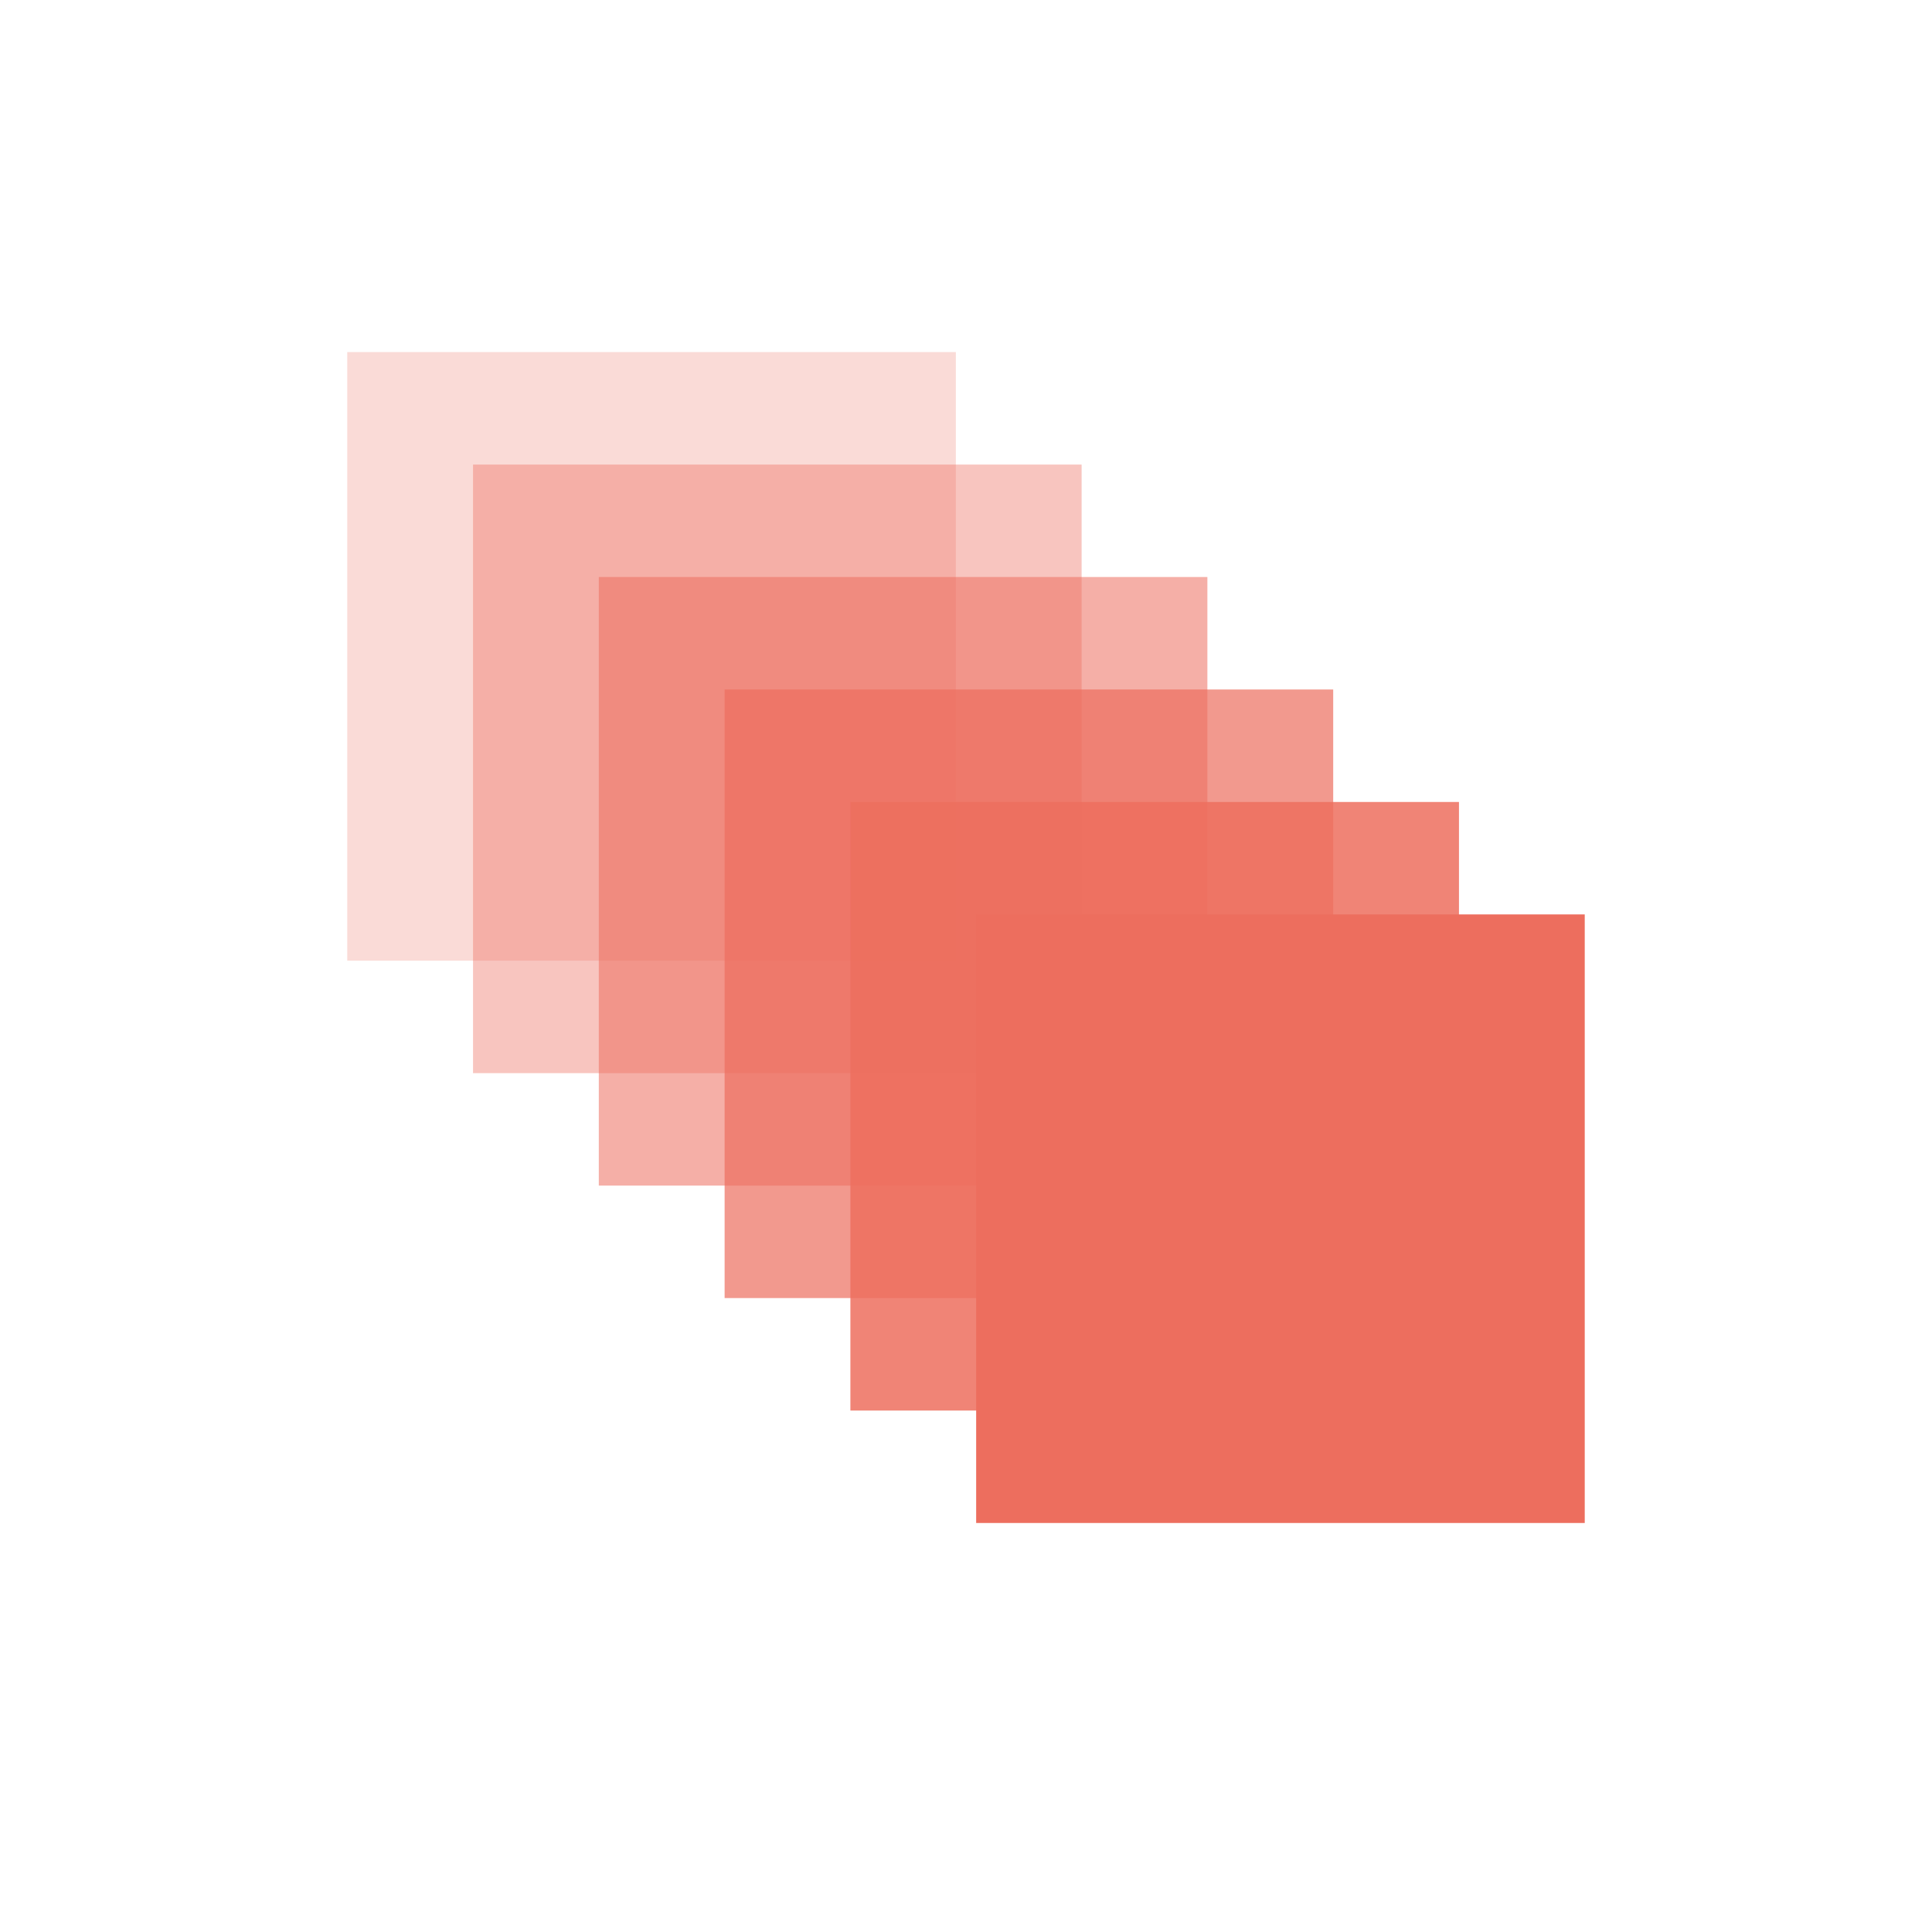
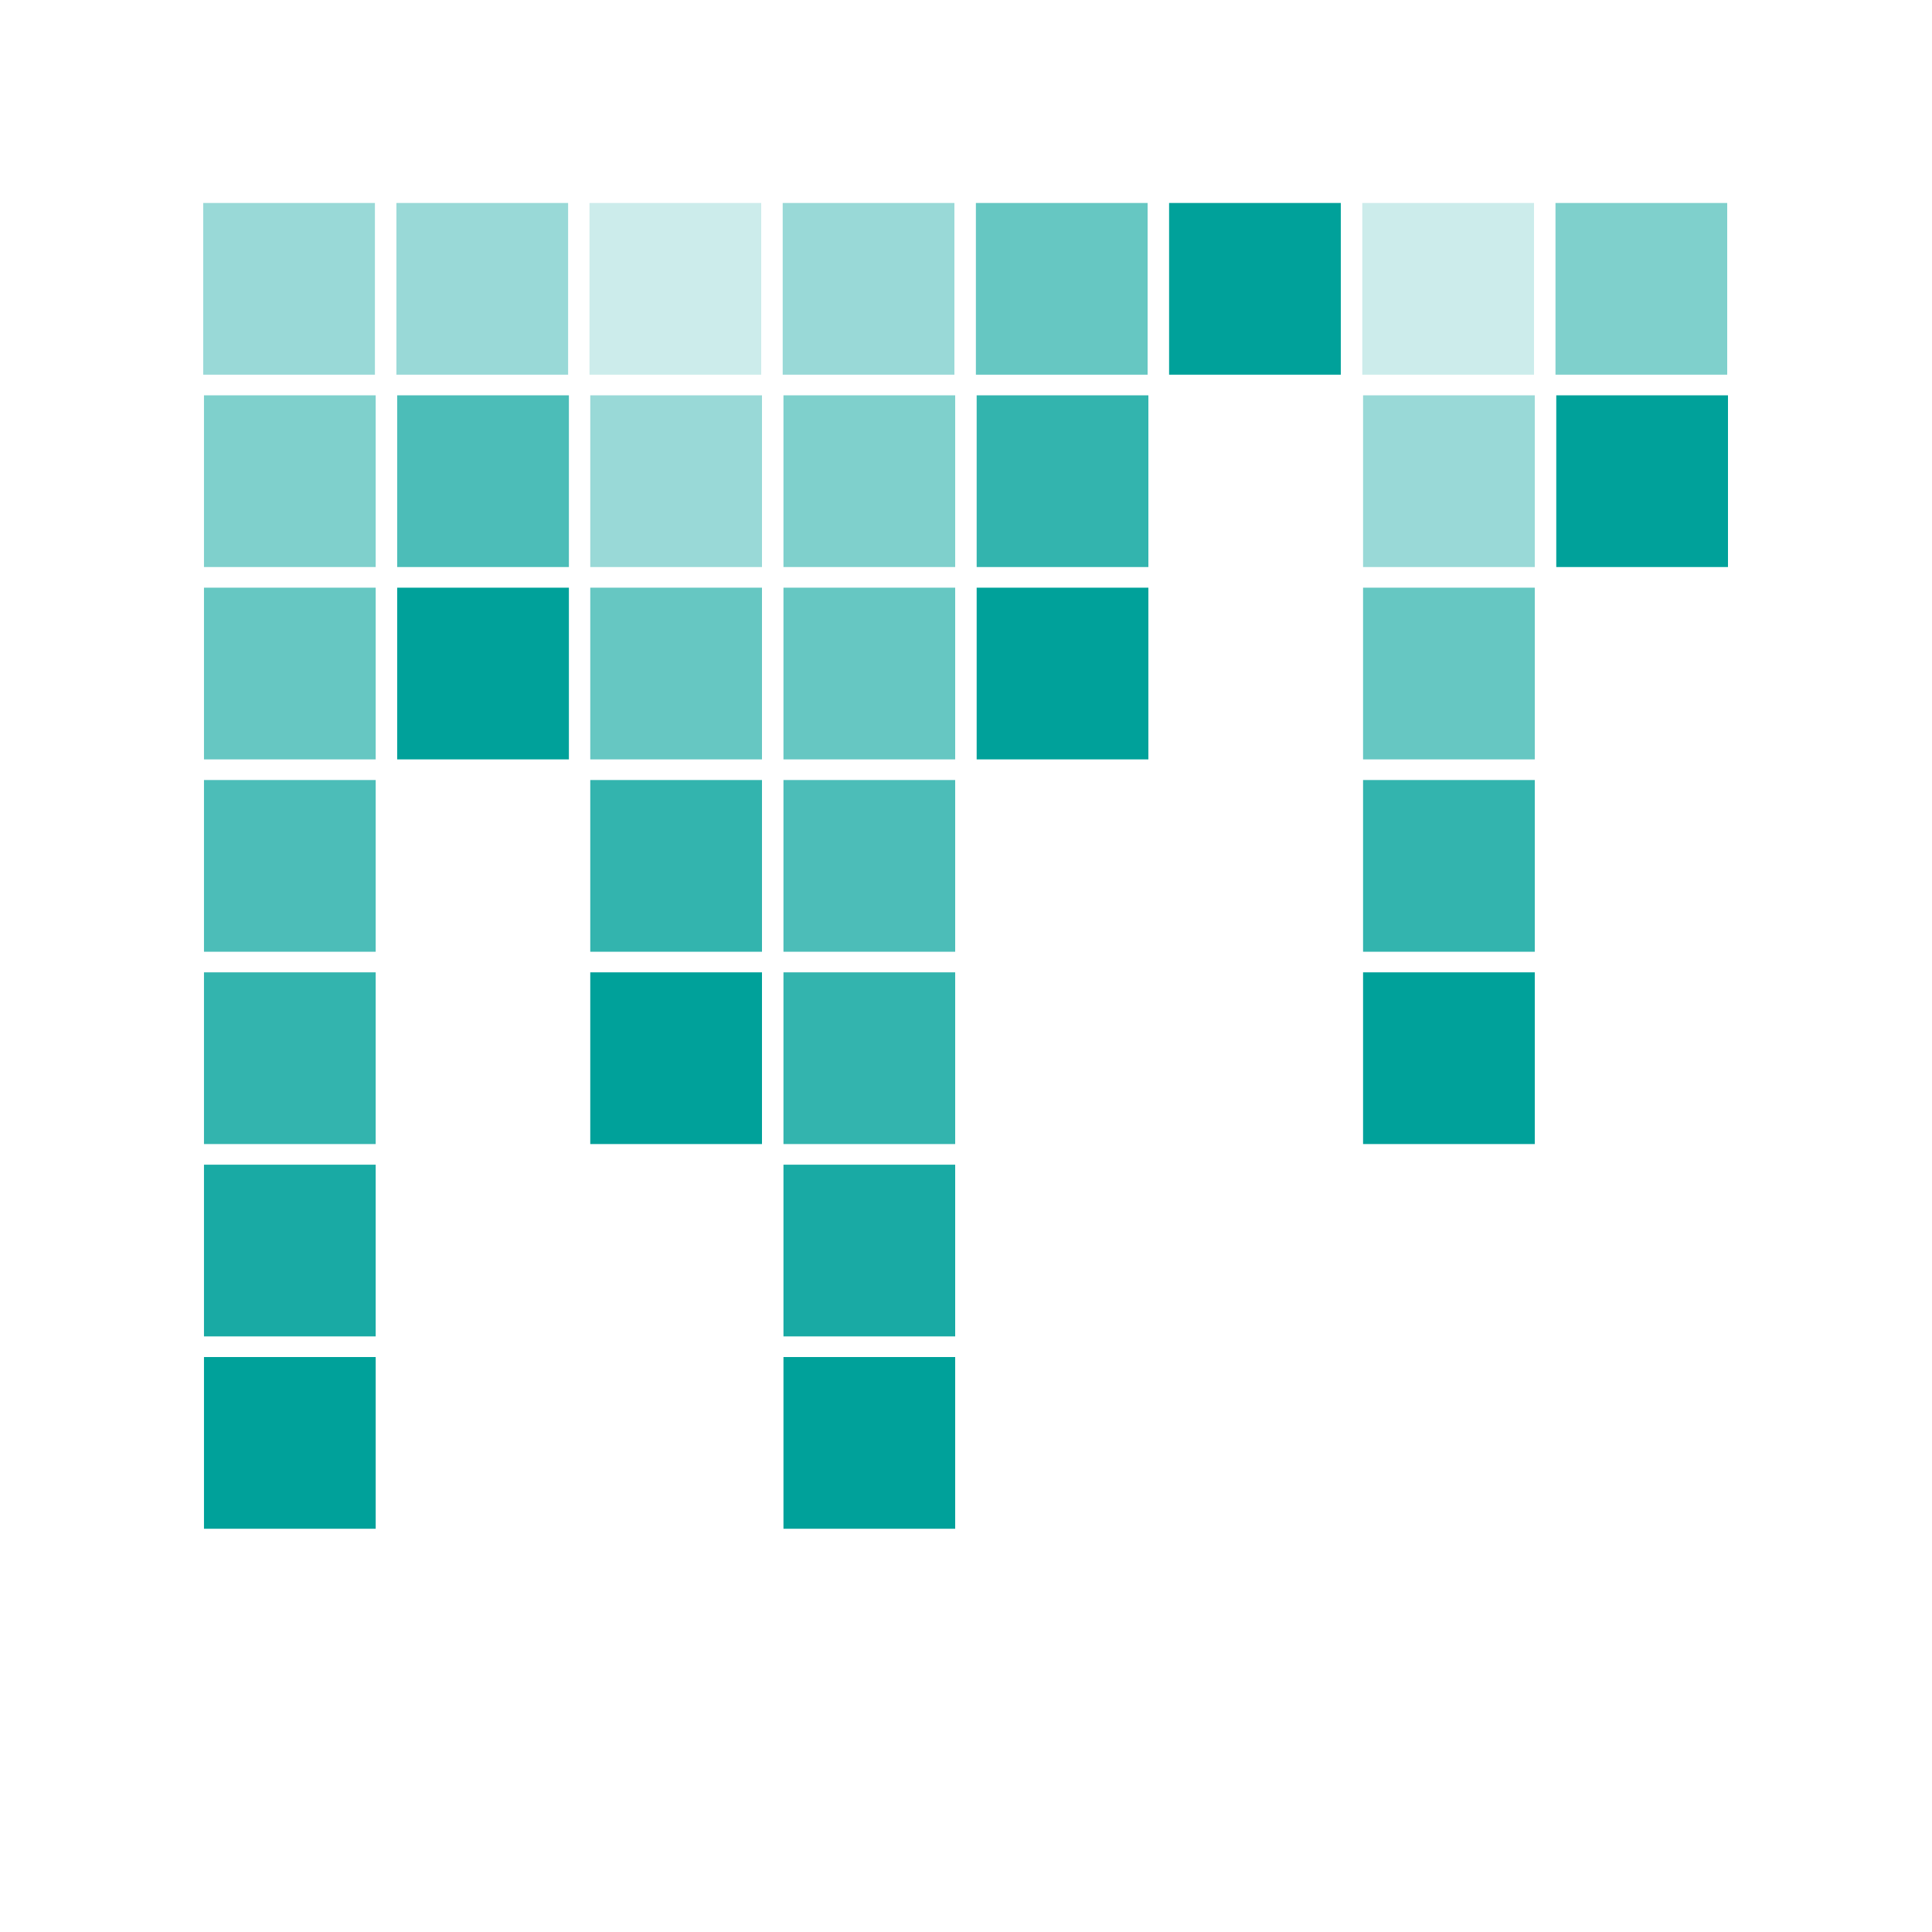
<svg xmlns="http://www.w3.org/2000/svg" viewBox="0 0 500 500">
-   <defs>
-     <style>.cls-1,.cls-2,.cls-3,.cls-4,.cls-5,.cls-6{fill:#ed6e5e;}.cls-2{opacity:.25;}.cls-3{opacity:.7;}.cls-4{opacity:.55;}.cls-5{opacity:.4;}.cls-6{opacity:.85;}</style>
-   </defs>
-   <rect class="cls-2" x="89.87" y="91.12" width="157.5" height="157.5" />
-   <rect class="cls-5" x="122.42" y="120.23" width="157.5" height="157.5" />
-   <rect class="cls-4" x="154.97" y="149.33" width="157.5" height="157.5" />
-   <rect class="cls-3" x="187.53" y="178.44" width="157.5" height="157.5" />
-   <rect class="cls-6" x="220.08" y="207.55" width="157.5" height="157.5" />
-   <rect class="cls-1" x="252.63" y="236.65" width="157.5" height="157.5" />
+   <rect x="52.59" y="52.53" width="44.44" height="44.44" fill="#00a19a" opacity=".4" />
+   <rect x="102.59" y="52.53" width="44.44" height="44.44" fill="#00a19a" opacity=".4" />
+   <rect x="152.56" y="52.53" width="44.44" height="44.44" fill="#00a19a" opacity=".2" />
+   <rect x="202.56" y="52.53" width="44.44" height="44.44" fill="#00a19a" opacity=".4" />
+   <rect x="252.56" y="52.53" width="44.44" height="44.44" fill="#00a19a" opacity=".6" />
+   <rect x="302.56" y="52.53" width="44.44" height="44.44" fill="#00a19a" />
+   <rect x="352.56" y="52.53" width="44.44" height="44.44" fill="#00a19a" opacity=".2" />
+   <rect x="402.56" y="52.53" width="44.44" height="44.44" fill="#00a19a" opacity=".5" />
+   <rect x="52.79" y="102.31" width="44.44" height="44.44" fill="#00a19a" opacity=".5" />
+   <rect x="102.79" y="102.31" width="44.44" height="44.44" fill="#00a19a" opacity=".7" />
+   <rect x="152.76" y="102.31" width="44.44" height="44.44" fill="#00a19a" opacity=".4" />
+   <rect x="202.76" y="102.31" width="44.44" height="44.44" fill="#00a19a" opacity=".5" />
+   <rect x="252.76" y="102.31" width="44.44" height="44.44" fill="#00a19a" opacity=".8" />
+   <rect x="352.76" y="102.31" width="44.44" height="44.44" fill="#00a19a" opacity=".4" />
+   <rect x="402.76" y="102.31" width="44.44" height="44.44" fill="#00a19a" />
+   <rect x="52.79" y="152.09" width="44.44" height="44.44" fill="#00a19a" opacity=".6" />
+   <rect x="102.79" y="152.09" width="44.44" height="44.44" fill="#00a19a" />
+   <rect x="152.76" y="152.09" width="44.44" height="44.44" fill="#00a19a" opacity=".6" />
+   <rect x="202.76" y="152.09" width="44.44" height="44.44" fill="#00a19a" opacity=".6" />
+   <rect x="252.76" y="152.09" width="44.44" height="44.44" fill="#00a19a" />
+   <rect x="352.76" y="152.09" width="44.44" height="44.44" fill="#00a19a" opacity=".6" />
+   <rect x="52.79" y="201.87" width="44.44" height="44.44" fill="#00a19a" opacity=".7" />
+   <rect x="152.76" y="201.87" width="44.44" height="44.44" fill="#00a19a" opacity=".8" />
+   <rect x="202.76" y="201.87" width="44.44" height="44.44" fill="#00a19a" opacity=".7" />
+   <rect x="352.76" y="201.87" width="44.44" height="44.44" fill="#00a19a" opacity=".8" />
+   <rect x="52.79" y="251.64" width="44.44" height="44.44" fill="#00a19a" opacity=".8" />
+   <rect x="152.76" y="251.64" width="44.44" height="44.44" fill="#00a19a" />
+   <rect x="202.76" y="251.64" width="44.44" height="44.44" fill="#00a19a" opacity=".8" />
+   <rect x="352.76" y="251.64" width="44.44" height="44.44" fill="#00a19a" />
+   <rect x="52.79" y="301.42" width="44.44" height="44.44" fill="#00a19a" opacity=".9" />
+   <rect x="202.76" y="301.42" width="44.44" height="44.44" fill="#00a19a" opacity=".9" />
+   <rect x="52.79" y="351.2" width="44.44" height="44.44" fill="#00a19a" />
+   <rect x="202.76" y="351.2" width="44.44" height="44.44" fill="#00a19a" />
</svg>
